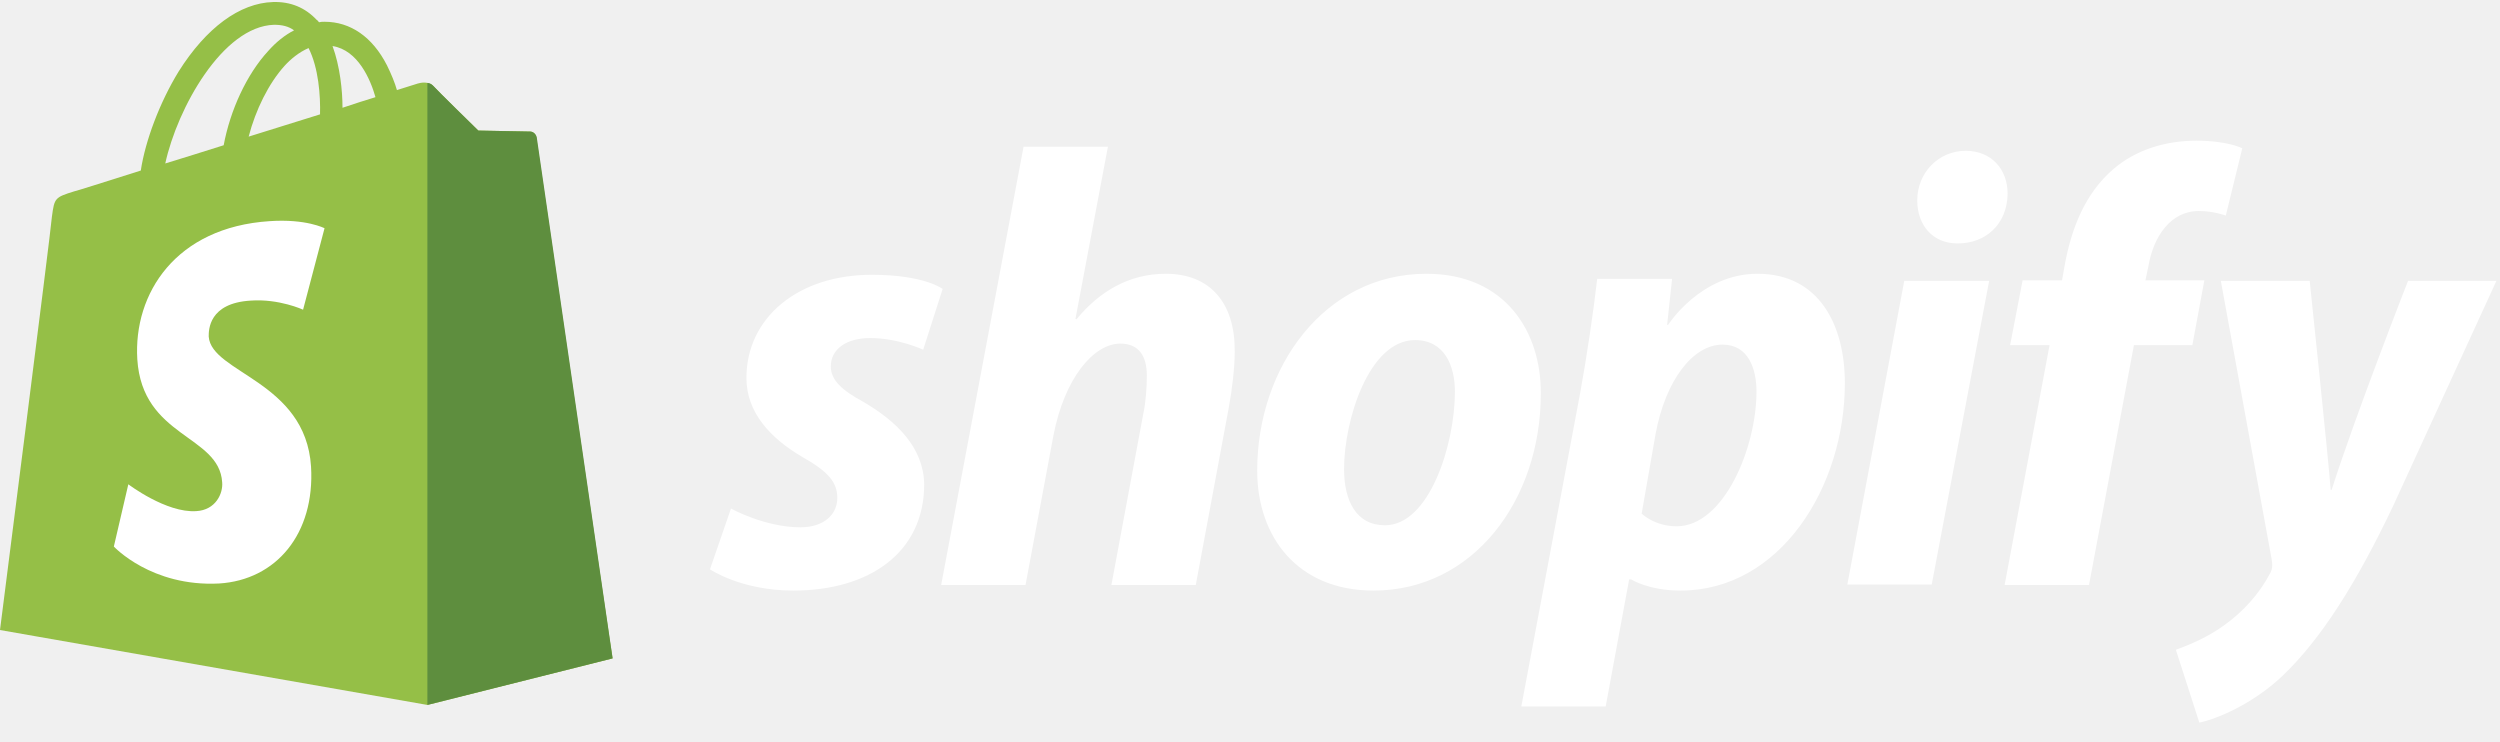
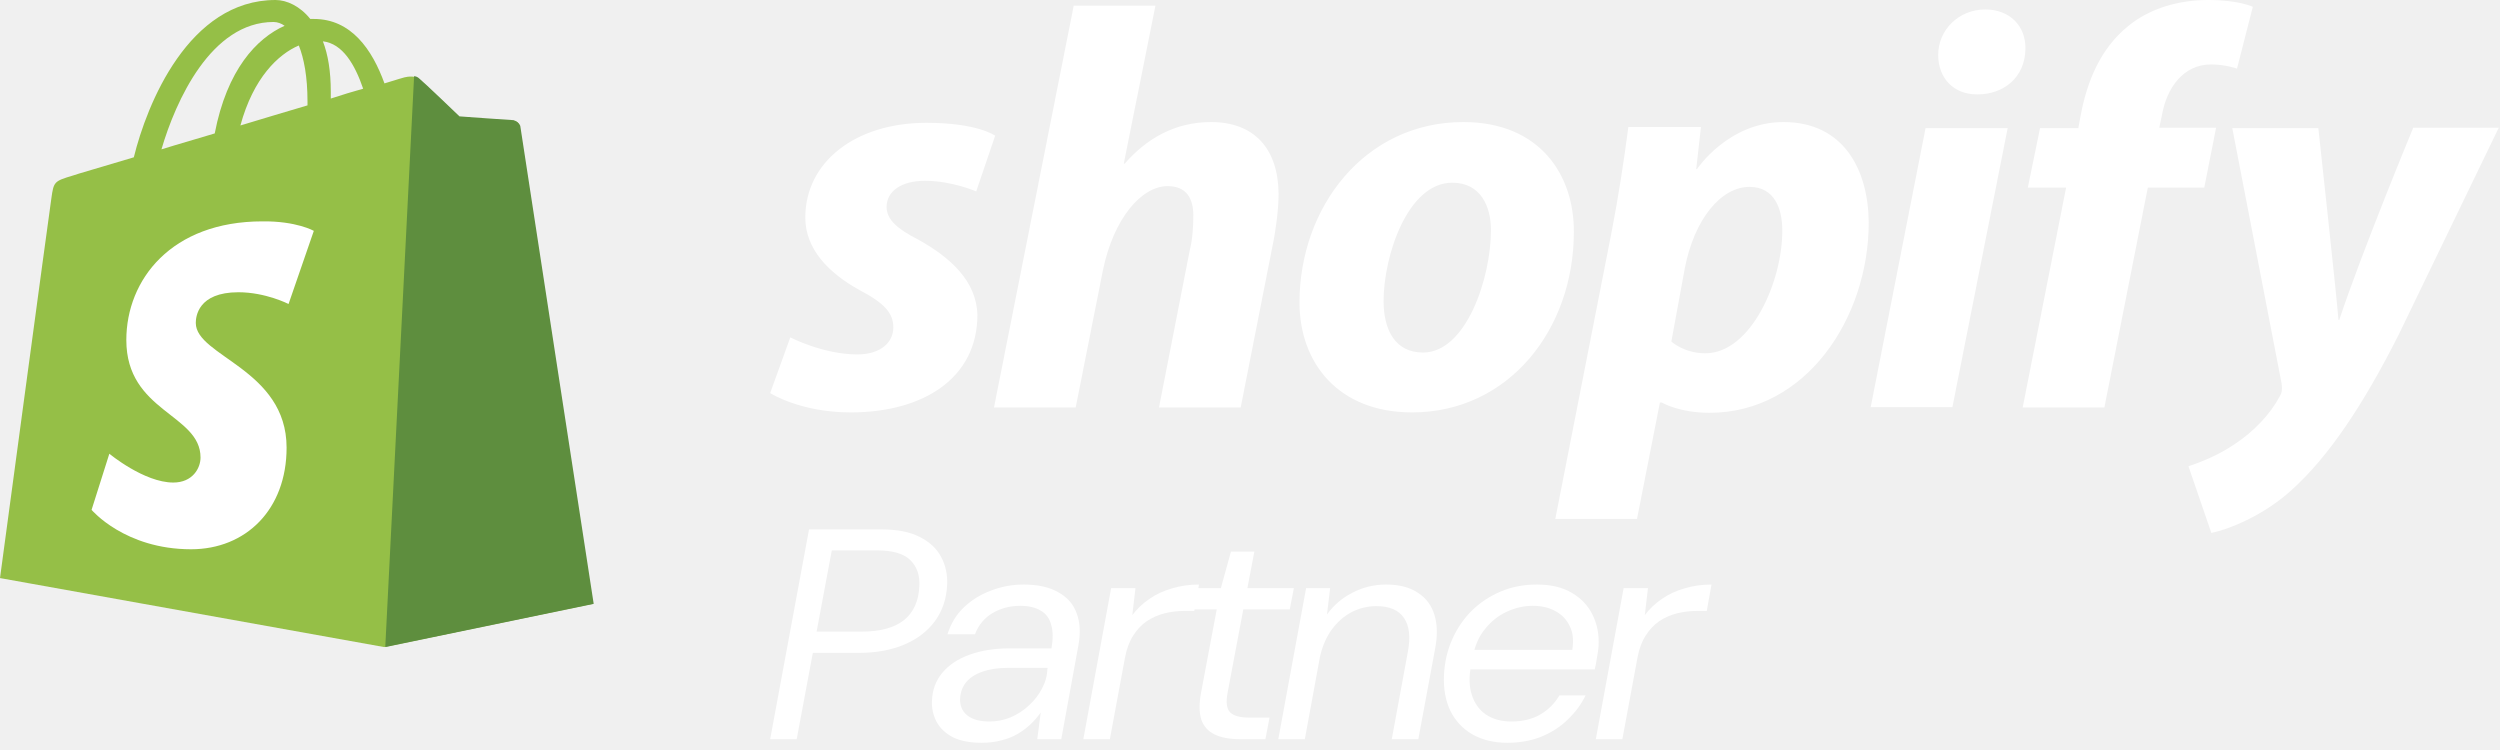
- <svg xmlns="http://www.w3.org/2000/svg" width="91" height="27" viewBox="0 0 91 27" fill="none">
-   <g clip-path="url(#clip0_90_644)">
-     <path d="M19.519 4.992C19.501 4.863 19.392 4.789 19.301 4.789C19.21 4.789 17.411 4.752 17.411 4.752C17.411 4.752 15.902 3.279 15.757 3.113C15.611 2.966 15.321 3.002 15.212 3.039C15.212 3.039 14.921 3.131 14.448 3.279C14.376 3.021 14.248 2.708 14.085 2.376C13.558 1.345 12.758 0.792 11.813 0.792C11.74 0.792 11.686 0.792 11.613 0.81C11.577 0.774 11.559 0.737 11.522 0.718C11.104 0.276 10.577 0.055 9.941 0.074C8.723 0.11 7.506 1.013 6.506 2.597C5.816 3.721 5.289 5.121 5.125 6.208C3.726 6.65 2.744 6.963 2.708 6.963C1.999 7.184 1.981 7.202 1.89 7.884C1.854 8.4 0 22.933 0 22.933L15.557 25.66L22.299 23.965C22.281 23.965 19.537 5.121 19.519 4.992ZM13.667 3.537C13.303 3.647 12.903 3.776 12.467 3.923C12.467 3.297 12.376 2.413 12.104 1.676C13.031 1.824 13.485 2.892 13.667 3.537ZM11.649 4.163C10.832 4.421 9.941 4.697 9.051 4.973C9.305 3.997 9.778 3.039 10.359 2.395C10.577 2.155 10.886 1.897 11.232 1.75C11.595 2.468 11.668 3.481 11.649 4.163ZM9.977 0.902C10.268 0.902 10.505 0.958 10.704 1.105C10.377 1.271 10.05 1.529 9.759 1.86C8.978 2.708 8.378 4.016 8.142 5.287C7.397 5.526 6.67 5.747 6.016 5.95C6.452 3.942 8.106 0.958 9.977 0.902Z" fill="#95BF47" />
-     <path d="M19.301 4.789C19.21 4.789 17.411 4.753 17.411 4.753C17.411 4.753 15.902 3.279 15.757 3.113C15.702 3.058 15.63 3.021 15.557 3.021V25.66L22.299 23.965C22.299 23.965 19.555 5.121 19.537 4.992C19.501 4.863 19.392 4.789 19.301 4.789Z" fill="#5E8E3E" />
-     <path d="M11.813 8.308L11.032 11.273C11.032 11.273 10.159 10.868 9.123 10.942C7.597 11.034 7.597 12.01 7.597 12.249C7.688 13.576 11.122 13.87 11.322 16.983C11.468 19.433 10.05 21.11 7.978 21.239C5.507 21.368 4.144 19.894 4.144 19.894L4.671 17.628C4.671 17.628 6.052 18.678 7.142 18.605C7.851 18.568 8.124 17.96 8.087 17.555C7.978 15.823 5.18 15.934 4.998 13.078C4.852 10.684 6.397 8.271 9.814 8.05C11.141 7.958 11.813 8.308 11.813 8.308Z" fill="white" />
-     <path d="M31.423 14.626C30.641 14.202 30.241 13.834 30.241 13.336C30.241 12.71 30.805 12.305 31.677 12.305C32.695 12.305 33.604 12.729 33.604 12.729L34.312 10.518C34.312 10.518 33.658 10.002 31.732 10.002C29.042 10.002 27.17 11.568 27.17 13.76C27.17 15.013 28.042 15.952 29.206 16.634C30.151 17.168 30.478 17.555 30.478 18.126C30.478 18.715 30.005 19.194 29.133 19.194C27.842 19.194 26.607 18.512 26.607 18.512L25.843 20.723C25.843 20.723 26.97 21.497 28.878 21.497C31.641 21.497 33.64 20.115 33.64 17.628C33.622 16.284 32.622 15.326 31.423 14.626ZM42.436 9.965C41.073 9.965 40.001 10.629 39.183 11.623L39.147 11.605L40.328 5.342H37.257L34.258 21.294H37.329L38.347 15.841C38.747 13.778 39.801 12.507 40.782 12.507C41.473 12.507 41.745 12.986 41.745 13.668C41.745 14.092 41.709 14.626 41.618 15.05L40.455 21.294H43.526L44.726 14.847C44.853 14.165 44.944 13.355 44.944 12.802C44.962 11.034 44.054 9.965 42.436 9.965ZM51.923 9.965C48.215 9.965 45.762 13.355 45.762 17.131C45.762 19.544 47.234 21.497 49.996 21.497C53.631 21.497 56.085 18.199 56.085 14.331C56.103 12.102 54.812 9.965 51.923 9.965ZM50.414 19.12C49.36 19.12 48.924 18.218 48.924 17.076C48.924 15.289 49.833 12.379 51.505 12.379C52.595 12.379 52.959 13.336 52.959 14.257C52.959 16.173 52.032 19.12 50.414 19.12ZM63.972 9.965C61.9 9.965 60.719 11.826 60.719 11.826H60.683L60.864 10.15H58.138C58.011 11.273 57.757 13.005 57.52 14.294L55.376 25.715H58.447L59.301 21.091H59.374C59.374 21.091 60.01 21.497 61.173 21.497C64.79 21.497 67.153 17.739 67.153 13.944C67.153 11.844 66.226 9.965 63.972 9.965ZM61.028 19.157C60.228 19.157 59.756 18.697 59.756 18.697L60.265 15.786C60.628 13.834 61.628 12.544 62.7 12.544C63.645 12.544 63.936 13.428 63.936 14.257C63.936 16.284 62.755 19.157 61.028 19.157ZM71.551 5.489C70.569 5.489 69.788 6.281 69.788 7.294C69.788 8.215 70.369 8.86 71.242 8.86H71.278C72.241 8.86 73.059 8.197 73.077 7.055C73.077 6.152 72.478 5.489 71.551 5.489ZM67.243 21.276H70.315L72.405 10.223H69.315L67.243 21.276ZM80.238 10.205H78.093L78.202 9.689C78.384 8.621 79.002 7.681 80.038 7.681C80.583 7.681 81.019 7.847 81.019 7.847L81.619 5.397C81.619 5.397 81.092 5.121 79.947 5.121C78.857 5.121 77.766 5.434 76.93 6.152C75.876 7.055 75.385 8.363 75.149 9.689L75.058 10.205H73.623L73.168 12.563H74.604L72.968 21.294H76.04L77.675 12.563H79.802L80.238 10.205ZM87.653 10.223C87.653 10.223 85.726 15.142 84.872 17.831H84.836C84.781 16.965 84.073 10.223 84.073 10.223H80.838L82.691 20.373C82.728 20.594 82.71 20.741 82.619 20.889C82.255 21.589 81.655 22.27 80.947 22.768C80.365 23.191 79.711 23.468 79.202 23.652L80.056 26.304C80.674 26.175 81.983 25.641 83.073 24.61C84.472 23.283 85.781 21.22 87.108 18.42L90.87 10.223H87.653Z" fill="white" />
-   </g>
-   <defs>
-     <clipPath id="clip0_90_644">
-       <rect width="90.87" height="26.304" fill="white" />
-     </clipPath>
-   </defs>
+ <svg xmlns="http://www.w3.org/2000/svg" width="170" height="51" viewBox="0 0 170 51" fill="none">
+   <path d="M35.325 8.558C35.298 8.326 35.083 8.223 34.922 8.223C34.761 8.223 31.244 7.965 31.244 7.965C31.244 7.965 28.802 5.619 28.506 5.387C28.238 5.129 27.728 5.207 27.513 5.258C27.486 5.258 26.977 5.413 26.144 5.671C25.312 3.377 23.89 1.289 21.34 1.289H21.098C20.4 0.412 19.488 0 18.736 0C12.831 0 9.985 7.088 9.1 10.697C6.791 11.393 5.154 11.857 4.966 11.934C3.677 12.321 3.651 12.347 3.49 13.507C3.355 14.383 0 39.309 0 39.309L26.118 44L40.29 41.062C40.317 41.01 35.351 8.79 35.325 8.558ZM24.695 6.032C24.051 6.212 23.272 6.444 22.494 6.702V6.238C22.494 4.846 22.306 3.712 21.957 2.81C23.299 2.964 24.131 4.382 24.695 6.032ZM20.32 3.093C20.669 3.97 20.91 5.207 20.91 6.908V7.166C19.461 7.604 17.931 8.042 16.347 8.532C17.233 5.284 18.924 3.686 20.32 3.093ZM18.602 1.495C18.87 1.495 19.139 1.598 19.353 1.753C17.448 2.603 15.434 4.743 14.602 9.073C13.341 9.46 12.133 9.795 10.979 10.156C11.945 6.856 14.361 1.495 18.602 1.495Z" fill="#95BF47" />
+   <path d="M34.922 8.171C34.761 8.171 31.244 7.913 31.244 7.913C31.244 7.913 28.802 5.568 28.506 5.336C28.399 5.233 28.265 5.181 28.158 5.181L26.198 44L40.371 41.062C40.371 41.062 35.405 8.79 35.378 8.558C35.271 8.326 35.083 8.223 34.922 8.171Z" fill="#5E8E3E" />
+   <path d="M21.34 15.698L19.622 20.672C19.622 20.672 18.065 19.873 16.213 19.873C13.448 19.873 13.314 21.549 13.314 21.961C13.314 24.23 19.488 25.106 19.488 30.442C19.488 34.643 16.723 37.35 12.992 37.35C8.482 37.35 6.227 34.669 6.227 34.669L7.435 30.854C7.435 30.854 9.797 32.813 11.784 32.813C13.099 32.813 13.636 31.834 13.636 31.112C13.636 28.148 8.59 28.019 8.59 23.121C8.59 19.023 11.65 15.053 17.85 15.053C20.159 15.027 21.34 15.698 21.34 15.698Z" fill="white" />
+   <path d="M62.437 16.291C61.014 15.569 60.289 14.924 60.289 14.074C60.289 12.991 61.309 12.295 62.893 12.295C64.745 12.295 66.382 13.017 66.382 13.017L67.671 9.228C67.671 9.228 66.49 8.351 63 8.351C58.142 8.351 54.76 11.032 54.76 14.796C54.76 16.935 56.343 18.559 58.437 19.719C60.155 20.621 60.746 21.291 60.746 22.271C60.746 23.276 59.887 24.101 58.303 24.101C55.968 24.101 53.74 22.941 53.74 22.941L52.371 26.73C52.371 26.73 54.411 28.044 57.847 28.044C62.839 28.044 66.463 25.673 66.463 21.42C66.409 19.1 64.611 17.502 62.437 16.291ZM82.354 8.3C79.884 8.3 77.952 9.434 76.475 11.135L76.421 11.11L78.569 0.387H73.013L67.591 27.709H73.147L74.999 18.378C75.724 14.847 77.629 12.656 79.401 12.656C80.663 12.656 81.146 13.481 81.146 14.641C81.146 15.363 81.092 16.291 80.904 17.012L78.811 27.709H84.367L86.541 16.677C86.783 15.517 86.944 14.125 86.944 13.172C86.917 10.104 85.28 8.3 82.354 8.3ZM99.506 8.3C92.795 8.3 88.366 14.1 88.366 20.569C88.366 24.694 91.024 28.044 96.016 28.044C102.593 28.044 107.022 22.4 107.022 15.775C107.049 11.934 104.74 8.3 99.506 8.3ZM96.768 23.972C94.862 23.972 94.084 22.425 94.084 20.466C94.084 17.399 95.721 12.424 98.754 12.424C100.714 12.424 101.385 14.074 101.385 15.646C101.385 18.92 99.694 23.972 96.768 23.972ZM121.275 8.3C117.517 8.3 115.397 11.496 115.397 11.496H115.343L115.665 8.635H110.726C110.485 10.568 110.028 13.533 109.599 15.723L105.76 35.288H111.317L112.874 27.374H113.008C113.008 27.374 114.162 28.07 116.256 28.07C122.805 28.07 127.073 21.626 127.073 15.131C127.046 11.522 125.355 8.3 121.275 8.3ZM115.96 24.023C114.511 24.023 113.652 23.224 113.652 23.224L114.565 18.25C115.209 14.899 117.034 12.708 118.967 12.708C120.685 12.708 121.195 14.229 121.195 15.646C121.222 19.1 119.074 24.023 115.96 24.023ZM134.992 0.644C133.22 0.644 131.797 2.011 131.797 3.738C131.797 5.31 132.844 6.418 134.428 6.418H134.482C136.226 6.418 137.703 5.284 137.73 3.325C137.756 1.753 136.656 0.644 134.992 0.644ZM127.207 27.684H132.764L136.522 8.712H130.938M150.694 8.687H146.829L147.017 7.81C147.339 5.98 148.466 4.382 150.345 4.382C151.339 4.382 152.117 4.665 152.117 4.665L153.191 0.464C153.191 0.464 152.251 0 150.158 0C148.198 0 146.212 0.541 144.709 1.779C142.803 3.325 141.917 5.568 141.487 7.836L141.326 8.712H138.723L137.891 12.759H140.494L137.542 27.709H143.098L146.051 12.759H149.889L150.694 8.687ZM164.089 8.712C164.089 8.712 160.599 17.141 159.069 21.755H159.016C158.908 20.26 157.647 8.712 157.647 8.712H151.795L155.15 26.085C155.204 26.472 155.177 26.704 155.016 26.962C154.372 28.173 153.271 29.333 151.983 30.184C150.936 30.906 149.755 31.395 148.815 31.705L150.372 36.241C151.5 36.009 153.862 35.107 155.821 33.329C158.344 31.06 160.707 27.529 163.122 22.735L169.914 8.687H164.089V8.712Z" fill="white" />
+   <path d="M52.371 50.265L55.014 36H59.937C61.011 36 61.878 36.17 62.537 36.51C63.211 36.849 63.698 37.304 63.999 37.875C64.3 38.445 64.436 39.07 64.407 39.75C64.364 40.701 64.092 41.523 63.591 42.215C63.089 42.908 62.394 43.445 61.506 43.825C60.617 44.206 59.578 44.396 58.389 44.396H55.272L54.176 50.265H52.371ZM55.53 42.949H58.604C59.851 42.949 60.804 42.691 61.463 42.175C62.122 41.645 62.473 40.87 62.516 39.852C62.559 39.132 62.358 38.547 61.914 38.099C61.47 37.651 60.71 37.426 59.636 37.426H56.562L55.53 42.949Z" fill="white" />
+   <path d="M66.75 50.509C65.947 50.509 65.288 50.38 64.772 50.122C64.271 49.85 63.905 49.497 63.676 49.062C63.447 48.614 63.347 48.139 63.375 47.636C63.404 46.902 63.64 46.271 64.085 45.741C64.529 45.211 65.145 44.803 65.933 44.518C66.721 44.233 67.624 44.09 68.641 44.09H71.5C71.615 43.438 71.607 42.901 71.478 42.48C71.364 42.045 71.127 41.726 70.769 41.523C70.411 41.305 69.945 41.196 69.372 41.196C68.684 41.196 68.061 41.359 67.502 41.685C66.943 42.011 66.542 42.494 66.298 43.132H64.428C64.658 42.399 65.03 41.787 65.546 41.298C66.076 40.796 66.693 40.415 67.395 40.157C68.097 39.885 68.835 39.749 69.609 39.749C70.583 39.749 71.371 39.926 71.973 40.279C72.589 40.619 73.005 41.101 73.22 41.726C73.449 42.338 73.485 43.064 73.327 43.907L72.166 50.265H70.533L70.769 48.451C70.569 48.736 70.332 49.008 70.06 49.266C69.802 49.511 69.508 49.728 69.179 49.918C68.849 50.109 68.484 50.251 68.082 50.346C67.681 50.455 67.237 50.509 66.75 50.509ZM67.287 49.062C67.789 49.062 68.269 48.967 68.727 48.777C69.2 48.573 69.616 48.302 69.974 47.962C70.346 47.622 70.64 47.242 70.855 46.821C71.084 46.4 71.206 45.958 71.221 45.496L71.242 45.415H68.534C67.86 45.415 67.28 45.503 66.793 45.68C66.32 45.843 65.955 46.08 65.697 46.393C65.453 46.692 65.317 47.052 65.288 47.473C65.26 47.962 65.417 48.349 65.761 48.635C66.105 48.92 66.614 49.062 67.287 49.062Z" fill="white" />
+   <path d="M73.666 50.265L75.557 39.994H77.212L76.997 41.828C77.327 41.393 77.714 41.027 78.158 40.728C78.602 40.415 79.111 40.178 79.684 40.014C80.257 39.838 80.873 39.749 81.532 39.749L81.21 41.543H80.544C80.085 41.543 79.634 41.597 79.19 41.706C78.76 41.815 78.359 41.991 77.986 42.236C77.628 42.48 77.32 42.806 77.062 43.214C76.804 43.608 76.618 44.104 76.503 44.702L75.471 50.265H73.666Z" fill="white" />
+   <path d="M84.35 50.265C83.619 50.265 83.032 50.156 82.588 49.939C82.143 49.721 81.843 49.382 81.685 48.92C81.542 48.458 81.534 47.867 81.663 47.147L82.738 41.441H80.997L81.277 39.994H83.018L83.705 37.508H85.296L84.823 39.994H87.983L87.703 41.441H84.544L83.469 47.147C83.354 47.785 83.419 48.22 83.662 48.451C83.906 48.682 84.336 48.797 84.952 48.797H86.328L86.048 50.265H84.35Z" fill="white" />
+   <path d="M86.924 50.265L88.815 39.994H90.449L90.234 41.787C90.692 41.149 91.273 40.653 91.975 40.3C92.677 39.933 93.437 39.749 94.253 39.749C95.142 39.749 95.858 39.933 96.403 40.3C96.962 40.653 97.341 41.156 97.542 41.808C97.743 42.46 97.757 43.234 97.585 44.131L96.446 50.265H94.64L95.736 44.314C95.923 43.323 95.837 42.562 95.478 42.032C95.12 41.489 94.49 41.217 93.587 41.217C93 41.217 92.441 41.353 91.91 41.624C91.395 41.896 90.95 42.283 90.578 42.786C90.205 43.289 89.933 43.907 89.761 44.64L88.729 50.265H86.924Z" fill="white" />
+   <path d="M102.49 50.509C101.587 50.509 100.799 50.319 100.126 49.939C99.467 49.558 98.965 49.022 98.621 48.329C98.292 47.636 98.148 46.828 98.191 45.904C98.234 45.021 98.421 44.212 98.75 43.479C99.08 42.732 99.524 42.08 100.083 41.523C100.656 40.965 101.315 40.531 102.06 40.218C102.805 39.906 103.615 39.749 104.489 39.749C105.464 39.749 106.266 39.94 106.896 40.32C107.541 40.7 108.014 41.21 108.315 41.849C108.616 42.474 108.745 43.166 108.702 43.927C108.688 44.158 108.652 44.423 108.594 44.722C108.552 45.007 108.501 45.272 108.444 45.517H99.589L99.825 44.192H106.918C107.018 43.553 106.961 43.017 106.746 42.582C106.531 42.134 106.209 41.794 105.779 41.563C105.349 41.319 104.833 41.196 104.231 41.196C103.615 41.196 103.02 41.332 102.447 41.604C101.888 41.862 101.401 42.249 100.986 42.766C100.57 43.268 100.291 43.9 100.147 44.661L100.04 45.231C99.882 45.992 99.897 46.665 100.083 47.249C100.269 47.833 100.592 48.281 101.05 48.594C101.523 48.906 102.096 49.062 102.77 49.062C103.529 49.062 104.181 48.906 104.726 48.594C105.284 48.268 105.721 47.833 106.037 47.289H107.821C107.52 47.901 107.111 48.451 106.596 48.94C106.094 49.429 105.492 49.816 104.79 50.102C104.102 50.373 103.336 50.509 102.49 50.509Z" fill="white" />
+   <path d="M108.515 50.265L110.407 39.994H112.062L111.847 41.828C112.176 41.393 112.563 41.027 113.007 40.728C113.452 40.415 113.96 40.178 114.534 40.014C115.107 39.838 115.723 39.749 116.382 39.749L116.06 41.543H115.393C114.935 41.543 114.483 41.597 114.039 41.706C113.609 41.815 113.208 41.991 112.835 42.236C112.477 42.48 112.169 42.806 111.911 43.214C111.653 43.608 111.467 44.104 111.352 44.702L110.321 50.265H108.515Z" fill="white" />
</svg>
